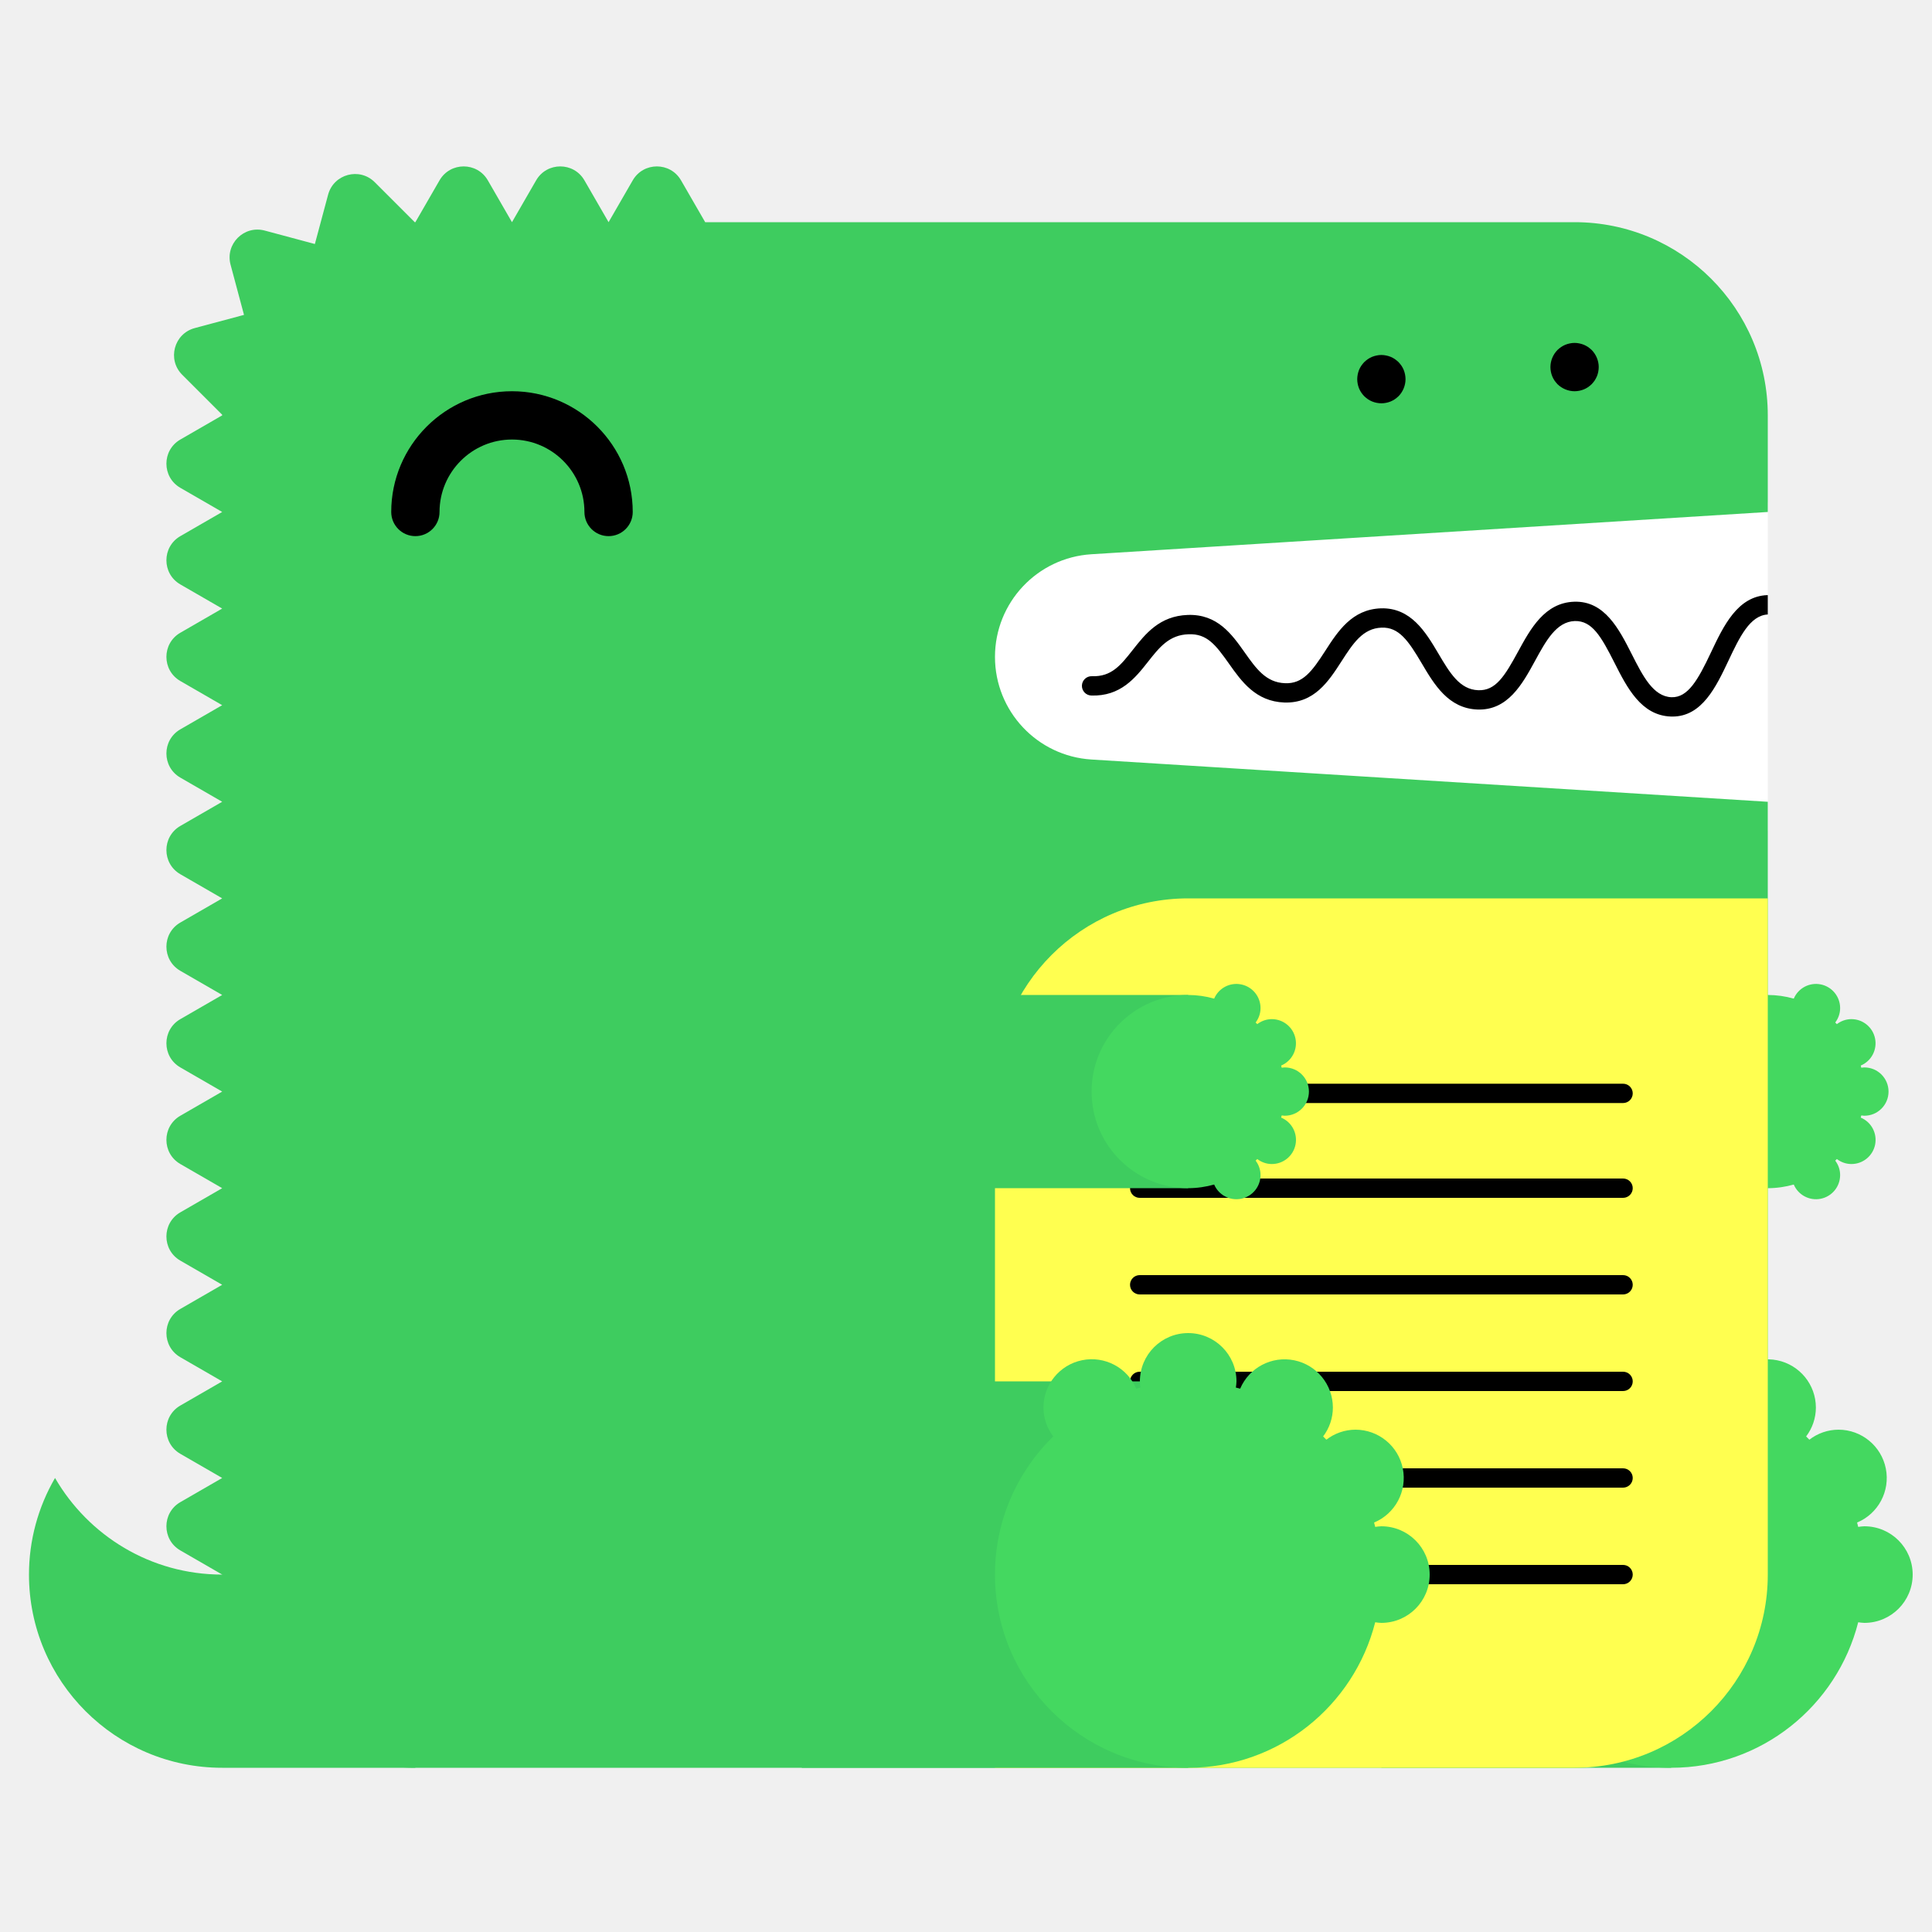
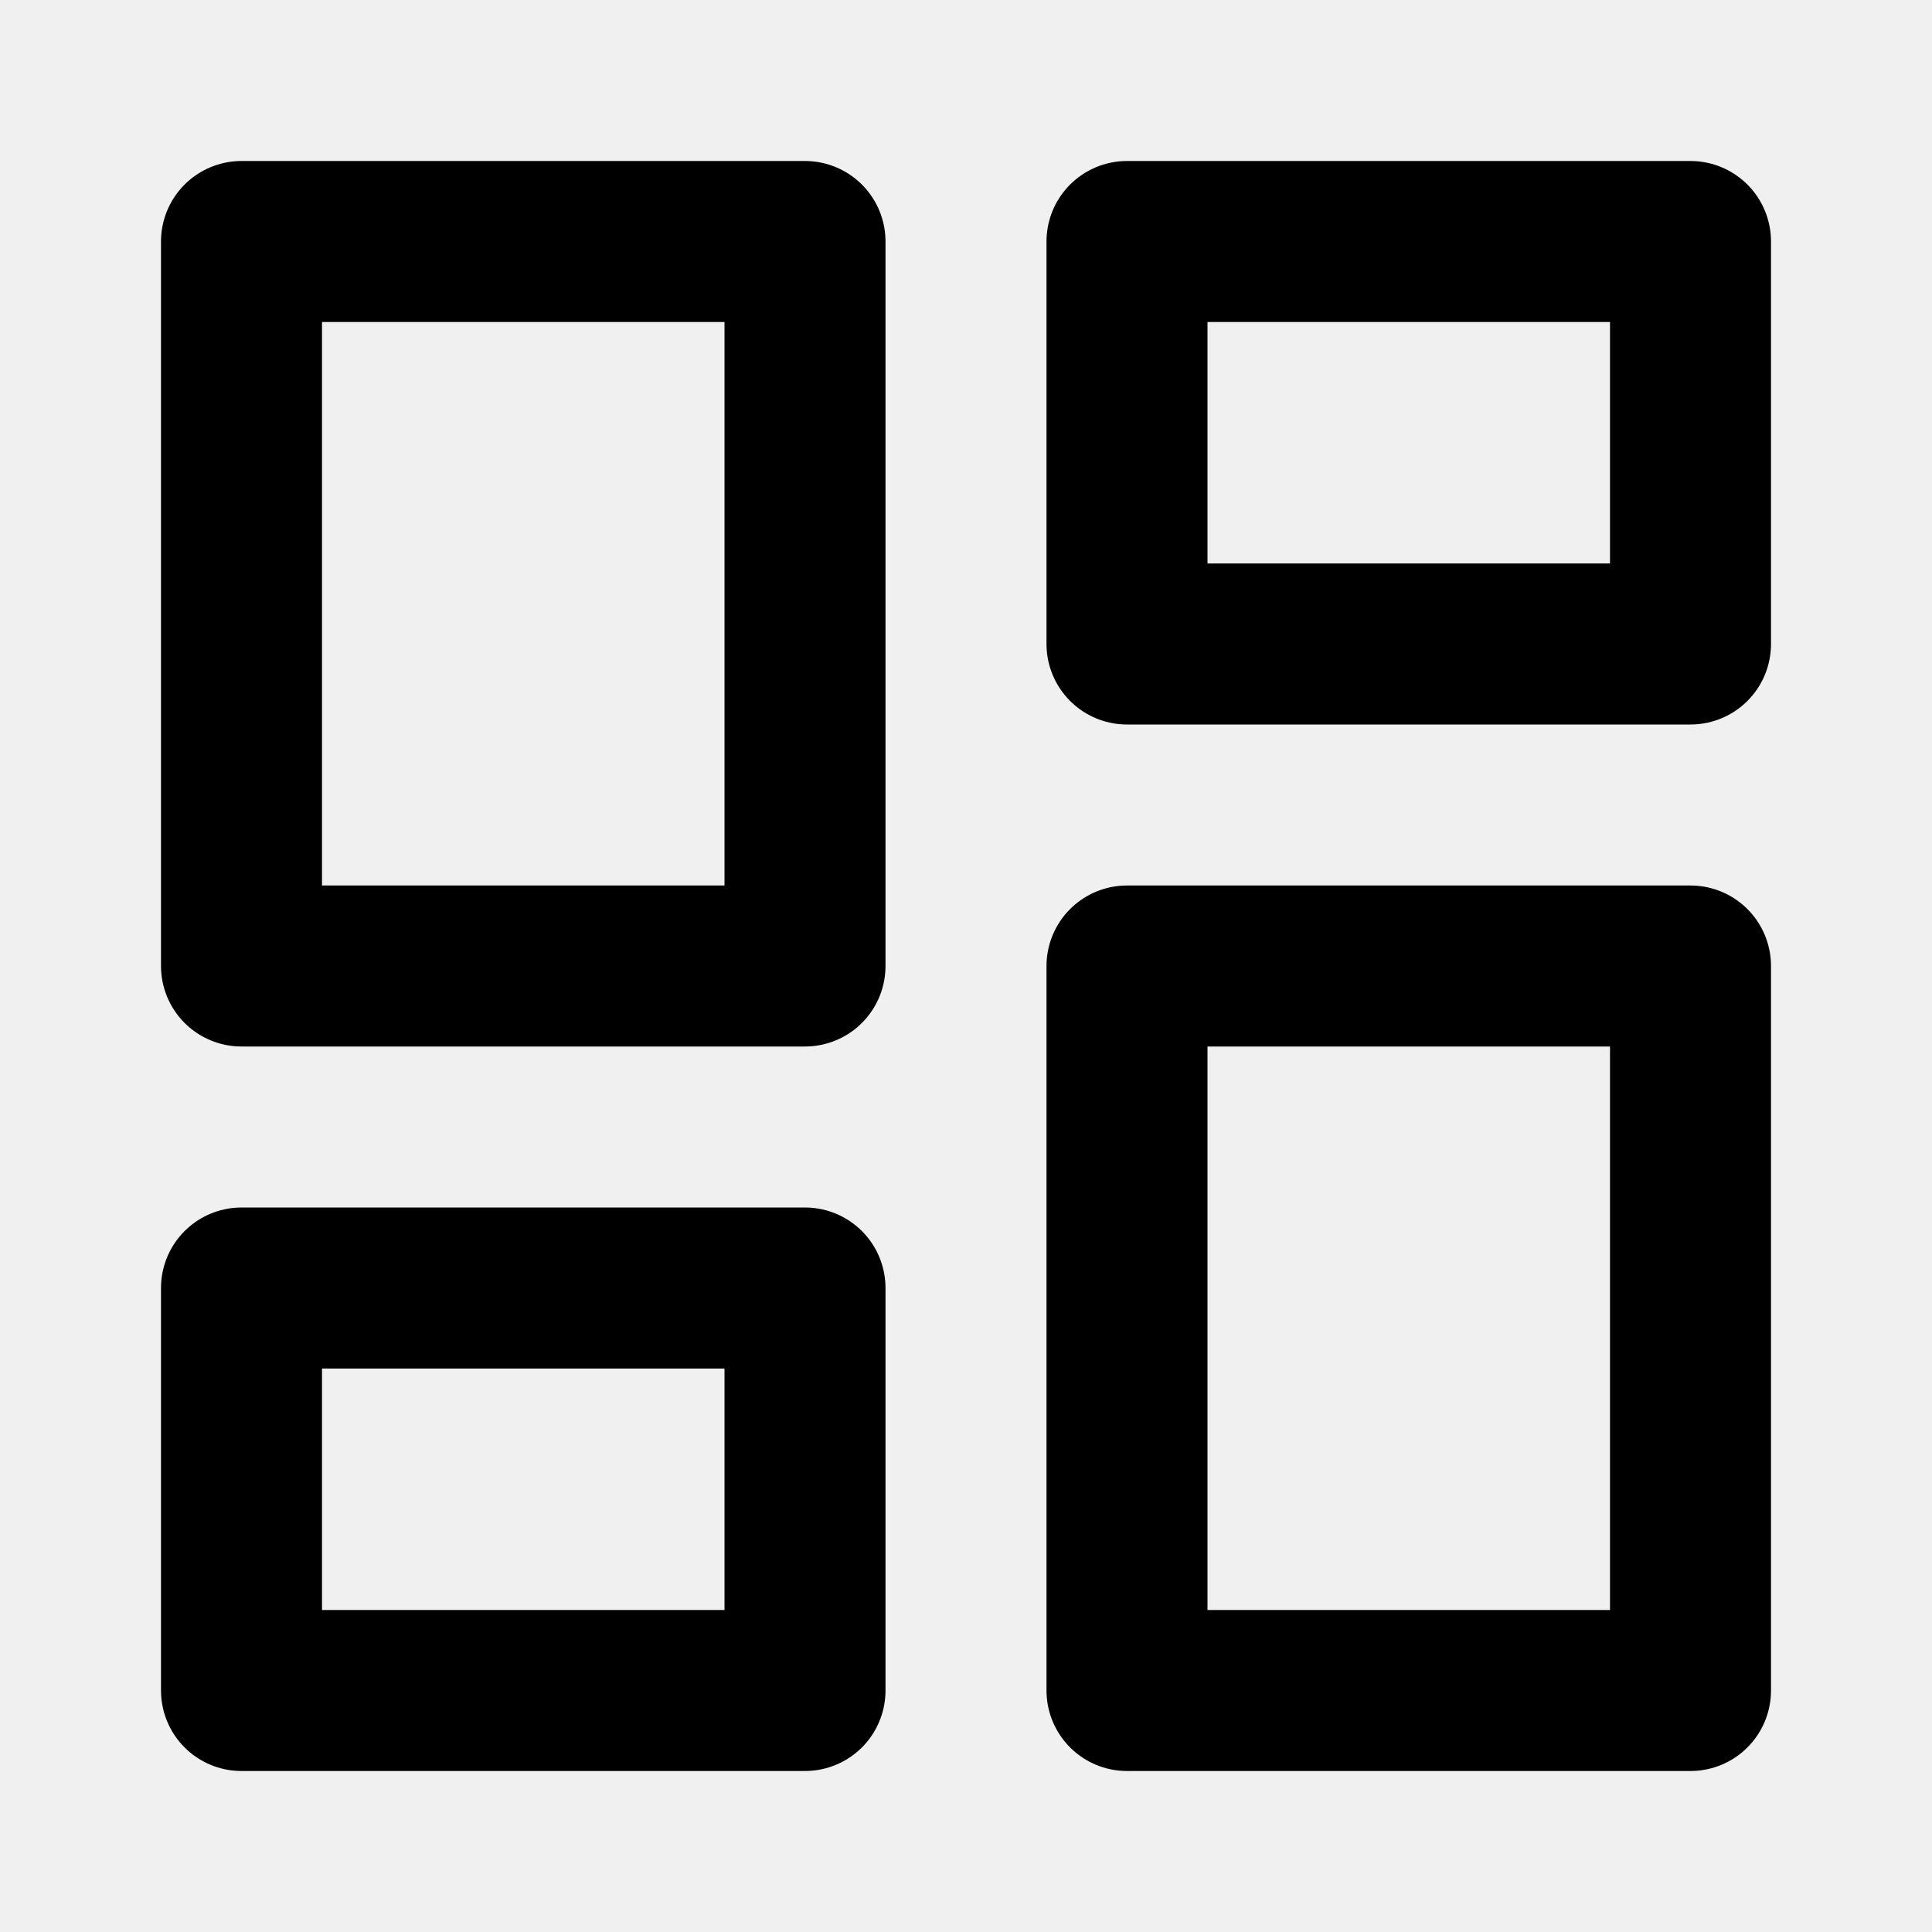
- <svg xmlns="http://www.w3.org/2000/svg" width="200" height="200" viewBox="0 0 200 200">
-   <g fill="none" fill-rule="evenodd">
-     <path fill="#FFF" d="M99 52h84v34H99z" />
-     <path d="M23 163c-7.398 0-13.843-4.027-17.303-10A19.886 19.886 0 0 0 3 163c0 11.046 8.954 20 20 20h20v-20H23z" fill="#3ECC5F" />
-     <path d="M112.98 57.376L183 53V43c0-11.046-8.954-20-20-20H73l-2.5-4.33c-1.112-1.925-3.889-1.925-5 0L63 23l-2.5-4.33c-1.111-1.925-3.889-1.925-5 0L53 23l-2.5-4.33c-1.111-1.925-3.889-1.925-5 0L43 23c-.022 0-.042.003-.065.003l-4.142-4.141c-1.57-1.571-4.252-.853-4.828 1.294l-1.369 5.104-5.192-1.392c-2.148-.575-4.111 1.389-3.535 3.536l1.39 5.193-5.102 1.367c-2.148.576-2.867 3.259-1.296 4.83l4.142 4.142c0 .021-.003.042-.003.064l-4.33 2.5c-1.925 1.111-1.925 3.889 0 5L23 53l-4.33 2.5c-1.925 1.111-1.925 3.889 0 5L23 63l-4.33 2.5c-1.925 1.111-1.925 3.889 0 5L23 73l-4.33 2.5c-1.925 1.111-1.925 3.889 0 5L23 83l-4.33 2.5c-1.925 1.111-1.925 3.889 0 5L23 93l-4.33 2.5c-1.925 1.111-1.925 3.889 0 5L23 103l-4.33 2.5c-1.925 1.111-1.925 3.889 0 5L23 113l-4.33 2.5c-1.925 1.111-1.925 3.889 0 5L23 123l-4.33 2.5c-1.925 1.111-1.925 3.889 0 5L23 133l-4.33 2.5c-1.925 1.111-1.925 3.889 0 5L23 143l-4.33 2.5c-1.925 1.111-1.925 3.889 0 5L23 153l-4.33 2.5c-1.925 1.111-1.925 3.889 0 5L23 163c0 11.046 8.954 20 20 20h120c11.046 0 20-8.954 20-20V83l-70.02-4.376A10.645 10.645 0 0 1 103 68c0-5.621 4.37-10.273 9.98-10.624" fill="#3ECC5F" />
-     <path fill="#3ECC5F" d="M143 183h30v-40h-30z" />
-     <path d="M193 158c-.219 0-.428.037-.639.064-.038-.15-.074-.301-.116-.451A5 5 0 0 0 190.32 148a4.96 4.96 0 0 0-3.016 1.036 26.531 26.531 0 0 0-.335-.336 4.955 4.955 0 0 0 1.011-2.987 5 5 0 0 0-9.599-1.959c-.148-.042-.297-.077-.445-.115.027-.211.064-.42.064-.639a5 5 0 0 0-5-5 5 5 0 0 0-5 5c0 .219.037.428.064.639-.148.038-.297.073-.445.115a4.998 4.998 0 0 0-9.599 1.959c0 1.125.384 2.151 1.011 2.987-3.717 3.632-6.031 8.693-6.031 14.3 0 11.046 8.954 20 20 20 9.339 0 17.16-6.41 19.361-15.064.211.027.42.064.639.064a5 5 0 0 0 5-5 5 5 0 0 0-5-5" fill="#44D860" />
-     <path fill="#3ECC5F" d="M153 123h30v-20h-30z" />
-     <path d="M193 115.5a2.5 2.5 0 1 0 0-5c-.109 0-.214.019-.319.032-.02-.075-.037-.15-.058-.225a2.501 2.501 0 0 0-.963-4.807c-.569 0-1.088.197-1.508.518a6.653 6.653 0 0 0-.168-.168c.314-.417.506-.931.506-1.494a2.5 2.5 0 0 0-4.8-.979A9.987 9.987 0 0 0 183 103c-5.522 0-10 4.478-10 10s4.478 10 10 10c.934 0 1.833-.138 2.69-.377a2.5 2.5 0 0 0 4.8-.979c0-.563-.192-1.077-.506-1.494.057-.055.113-.111.168-.168.42.321.939.518 1.508.518a2.5 2.5 0 0 0 .963-4.807c.021-.074.038-.15.058-.225.105.013.21.032.319.032" fill="#44D860" />
-     <path d="M63 55.5a2.5 2.5 0 0 1-2.5-2.5c0-4.136-3.364-7.5-7.5-7.5s-7.5 3.364-7.5 7.5a2.5 2.5 0 1 1-5 0c0-6.893 5.607-12.5 12.5-12.5S65.5 46.107 65.5 53a2.5 2.5 0 0 1-2.5 2.5" fill="#000" />
-     <path d="M103 183h60c11.046 0 20-8.954 20-20V93h-60c-11.046 0-20 8.954-20 20v70z" fill="#FFFF50" />
-     <path d="M168.02 124h-50.04a1 1 0 1 1 0-2h50.04a1 1 0 1 1 0 2m0 20h-50.04a1 1 0 1 1 0-2h50.04a1 1 0 1 1 0 2m0 20h-50.04a1 1 0 1 1 0-2h50.04a1 1 0 1 1 0 2m0-49.814h-50.04a1 1 0 1 1 0-2h50.04a1 1 0 1 1 0 2m0 19.814h-50.04a1 1 0 1 1 0-2h50.04a1 1 0 1 1 0 2m0 20h-50.04a1 1 0 1 1 0-2h50.04a1 1 0 1 1 0 2M183 61.611c-.012 0-.022-.006-.034-.005-3.09.105-4.552 3.196-5.842 5.923-1.346 2.85-2.387 4.703-4.093 4.647-1.889-.068-2.969-2.202-4.113-4.46-1.314-2.594-2.814-5.536-5.963-5.426-3.046.104-4.513 2.794-5.807 5.167-1.377 2.528-2.314 4.065-4.121 3.994-1.927-.07-2.951-1.805-4.136-3.813-1.321-2.236-2.848-4.75-5.936-4.664-2.994.103-4.465 2.385-5.763 4.4-1.373 2.13-2.335 3.428-4.165 3.351-1.973-.07-2.992-1.51-4.171-3.177-1.324-1.873-2.816-3.993-5.895-3.89-2.928.1-4.399 1.97-5.696 3.618-1.232 1.564-2.194 2.802-4.229 2.724a1 1 0 0 0-.072 2c3.017.101 4.545-1.8 5.872-3.487 1.177-1.496 2.193-2.787 4.193-2.855 1.926-.082 2.829 1.115 4.195 3.045 1.297 1.834 2.769 3.914 5.731 4.021 3.103.104 4.596-2.215 5.918-4.267 1.182-1.834 2.202-3.417 4.15-3.484 1.793-.067 2.769 1.35 4.145 3.681 1.297 2.197 2.766 4.686 5.787 4.796 3.125.108 4.634-2.62 5.949-5.035 1.139-2.088 2.214-4.06 4.119-4.126 1.793-.042 2.728 1.595 4.111 4.33 1.292 2.553 2.757 5.445 5.825 5.556l.169.003c3.064 0 4.518-3.075 5.805-5.794 1.139-2.41 2.217-4.68 4.067-4.773v-2z" fill="#000" />
-     <path fill="#3ECC5F" d="M83 183h40v-40H83z" />
-     <path d="M143 158c-.219 0-.428.037-.639.064-.038-.15-.074-.301-.116-.451A5 5 0 0 0 140.32 148a4.96 4.96 0 0 0-3.016 1.036 26.531 26.531 0 0 0-.335-.336 4.955 4.955 0 0 0 1.011-2.987 5 5 0 0 0-9.599-1.959c-.148-.042-.297-.077-.445-.115.027-.211.064-.42.064-.639a5 5 0 0 0-5-5 5 5 0 0 0-5 5c0 .219.037.428.064.639-.148.038-.297.073-.445.115a4.998 4.998 0 0 0-9.599 1.959c0 1.125.384 2.151 1.011 2.987-3.717 3.632-6.031 8.693-6.031 14.3 0 11.046 8.954 20 20 20 9.339 0 17.16-6.41 19.361-15.064.211.027.42.064.639.064a5 5 0 0 0 5-5 5 5 0 0 0-5-5" fill="#44D860" />
-     <path fill="#3ECC5F" d="M83 123h40v-20H83z" />
-     <path d="M133 115.5a2.5 2.5 0 1 0 0-5c-.109 0-.214.019-.319.032-.02-.075-.037-.15-.058-.225a2.501 2.501 0 0 0-.963-4.807c-.569 0-1.088.197-1.508.518a6.653 6.653 0 0 0-.168-.168c.314-.417.506-.931.506-1.494a2.5 2.5 0 0 0-4.8-.979A9.987 9.987 0 0 0 123 103c-5.522 0-10 4.478-10 10s4.478 10 10 10c.934 0 1.833-.138 2.69-.377a2.5 2.5 0 0 0 4.8-.979c0-.563-.192-1.077-.506-1.494.057-.055.113-.111.168-.168.42.321.939.518 1.508.518a2.5 2.5 0 0 0 .963-4.807c.021-.074.038-.15.058-.225.105.013.21.032.319.032" fill="#44D860" />
-     <path d="M143 41.75c-.16 0-.33-.02-.49-.05a2.52 2.52 0 0 1-.47-.14c-.15-.06-.29-.14-.431-.23-.13-.09-.259-.2-.38-.31-.109-.12-.219-.24-.309-.38s-.17-.28-.231-.43a2.619 2.619 0 0 1-.189-.96c0-.16.02-.33.05-.49.03-.16.08-.31.139-.47.061-.15.141-.29.231-.43.09-.13.2-.26.309-.38.121-.11.25-.22.38-.31.141-.09.281-.17.431-.23.149-.06.31-.11.47-.14.32-.07.65-.07.98 0 .159.03.32.08.47.14.149.06.29.14.43.23.13.09.259.2.38.31.11.12.22.25.31.38.09.14.17.28.23.43.06.16.11.31.14.47.029.16.05.33.05.49 0 .66-.271 1.31-.73 1.77-.121.11-.25.22-.38.31-.14.09-.281.17-.43.23a2.565 2.565 0 0 1-.96.19m20-1.25c-.66 0-1.3-.27-1.771-.73a3.802 3.802 0 0 1-.309-.38c-.09-.14-.17-.28-.231-.43a2.619 2.619 0 0 1-.189-.96c0-.66.27-1.3.729-1.77.121-.11.25-.22.38-.31.141-.09.281-.17.431-.23.149-.06.31-.11.47-.14.32-.07.66-.07.98 0 .159.03.32.08.47.14.149.06.29.14.43.23.13.09.259.2.38.31.459.47.73 1.11.73 1.77 0 .16-.021.33-.05.49-.03.16-.08.32-.14.47-.07.15-.14.29-.23.43-.09.13-.2.26-.31.38-.121.11-.25.22-.38.31-.14.09-.281.17-.43.23a2.565 2.565 0 0 1-.96.19" fill="#000" />
-   </g>
+ <svg xmlns="http://www.w3.org/2000/svg" class="w-10 h-10" viewBox="0 0 24 24" fill="none" stroke="currentColor" stroke-width="2" stroke-linecap="round" stroke-linejoin="round">
+   <rect x="3" y="3" width="7" height="9" />
+   <rect x="14" y="3" width="7" height="5" />
+   <rect x="14" y="12" width="7" height="9" />
+   <rect x="3" y="16" width="7" height="5" />
</svg>
